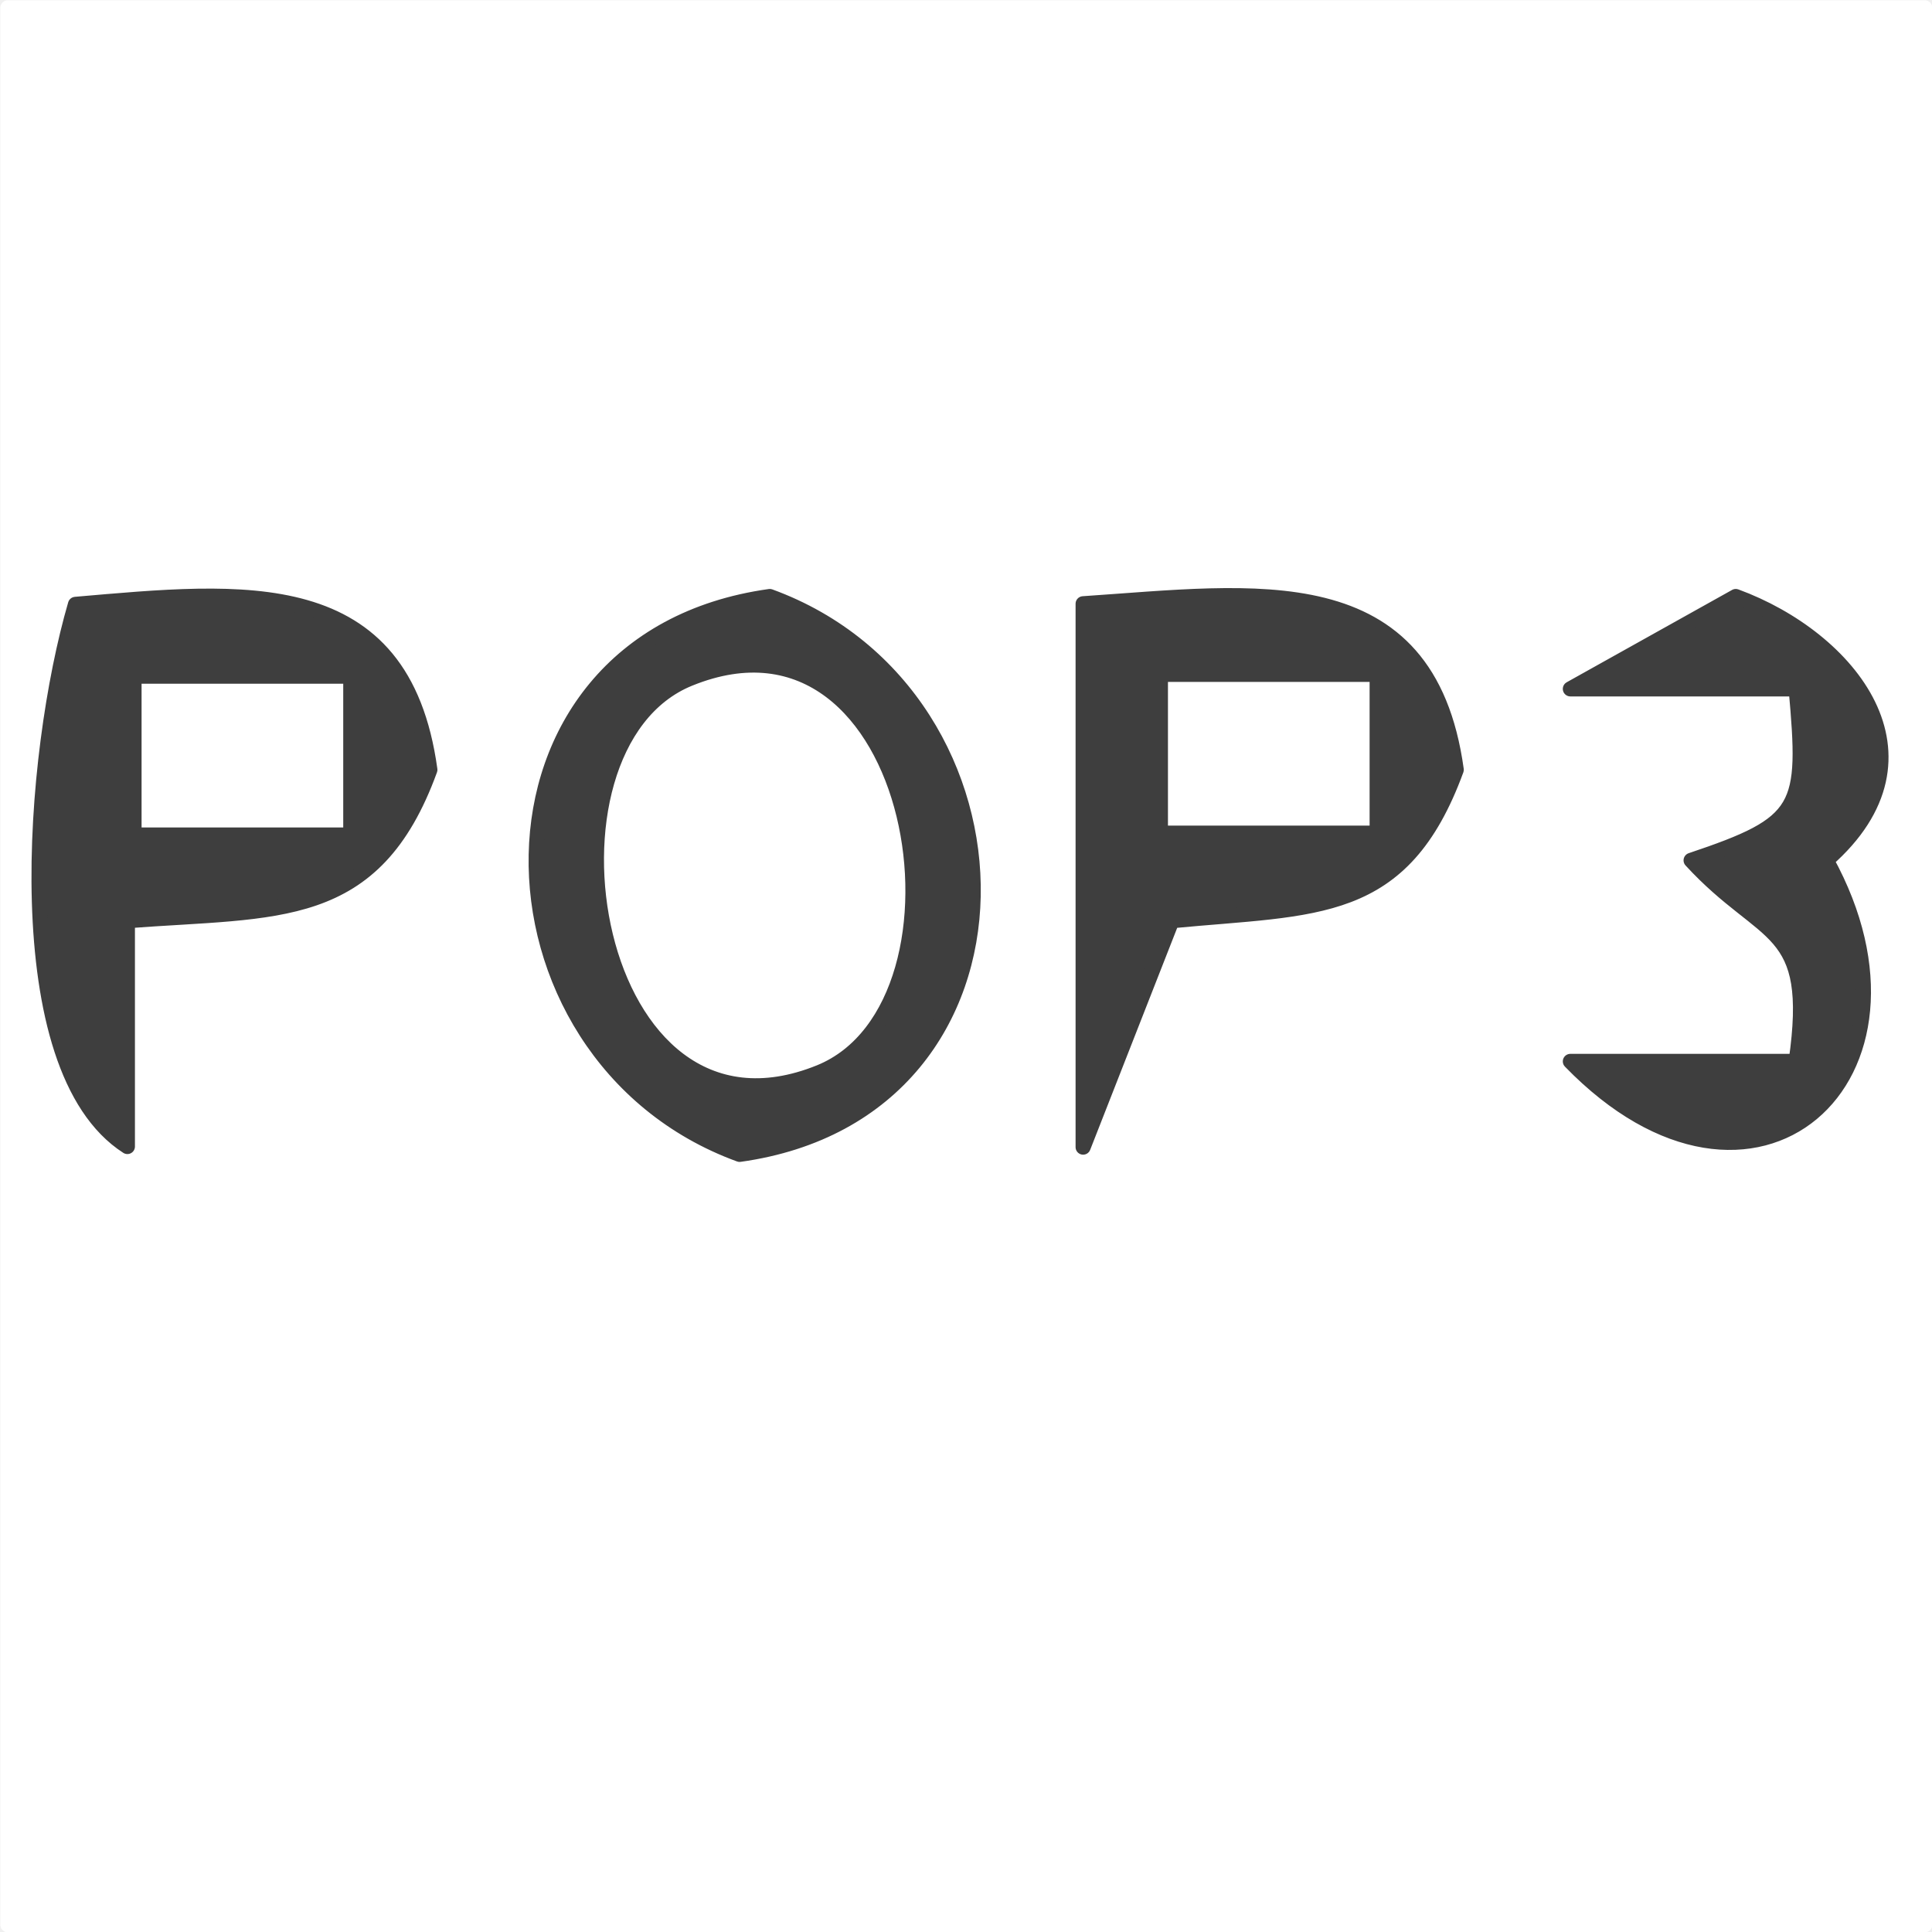
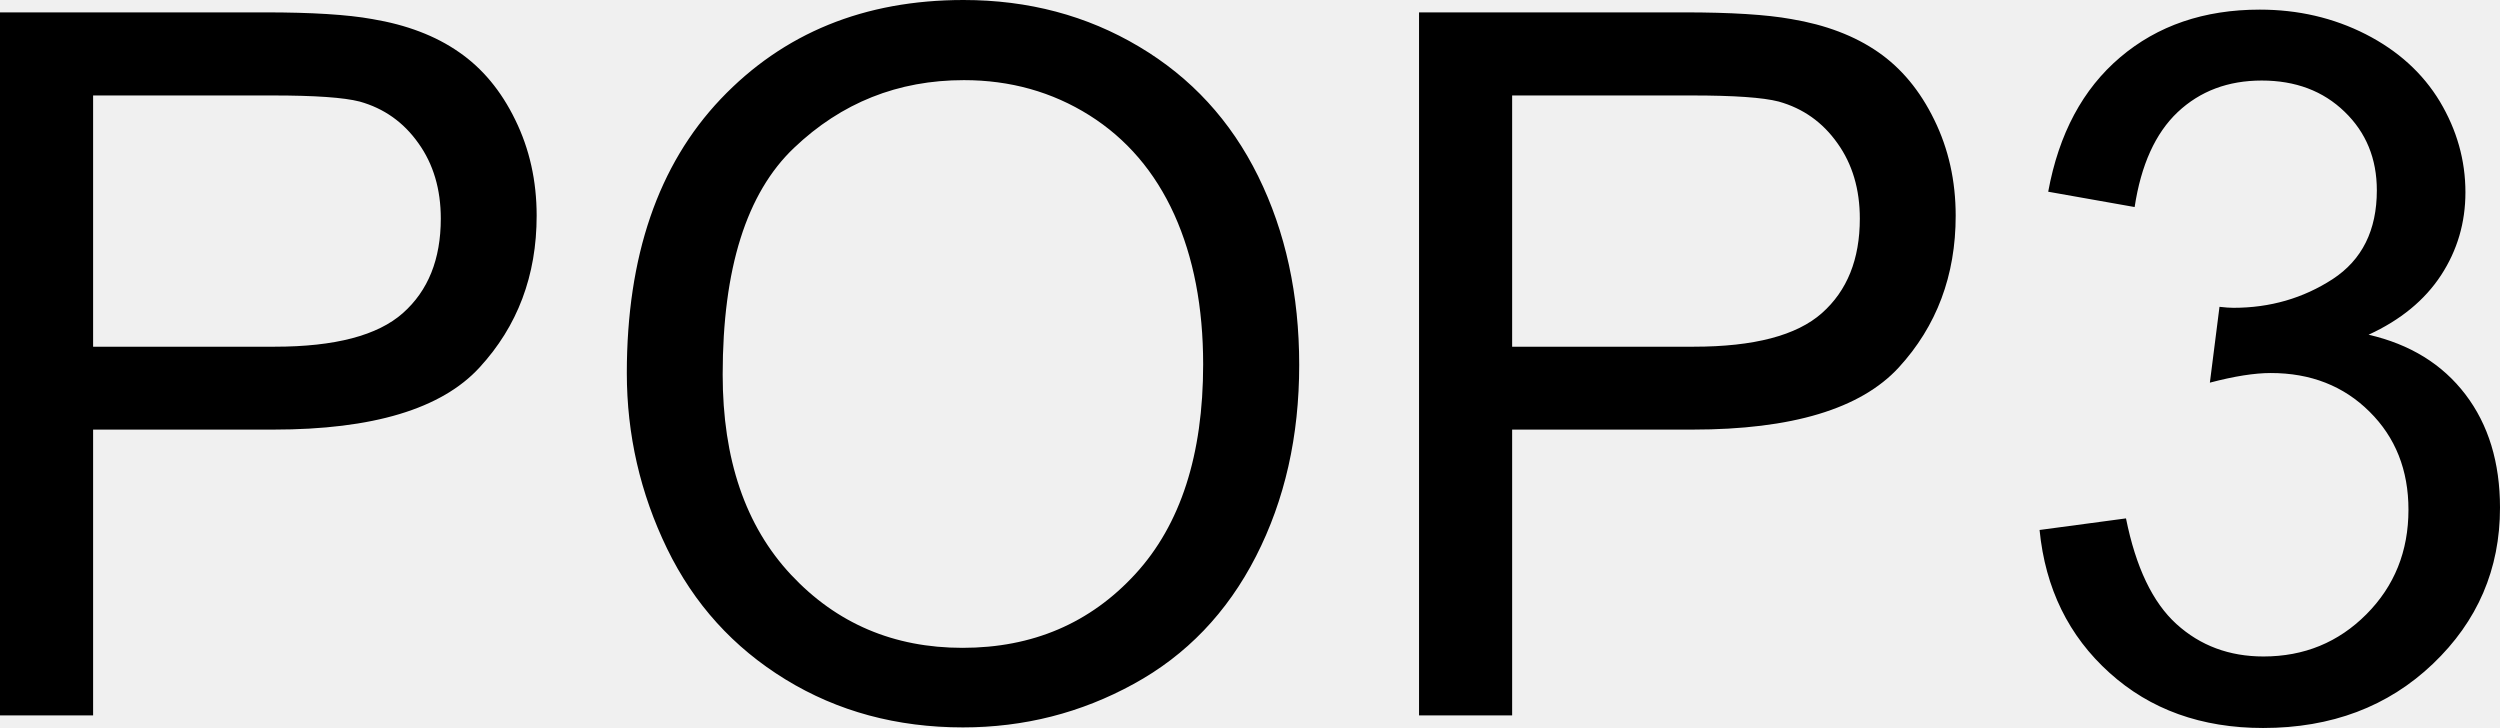
- <svg xmlns="http://www.w3.org/2000/svg" viewBox="0 0 32 32" width="32" height="32">
-   <path d="M0.13 0.13C10.71 0.13 21.29 0.13 31.88 0.13C31.88 10.71 31.88 21.29 31.88 31.88C21.29 31.88 10.71 31.88 0.13 31.88C0.13 21.29 0.13 10.71 0.13 0.13ZM1.25 10.01C0.53 12.48 0.09 17.69 2.11 18.99C2.11 17.75 2.11 16.5 2.11 15.25C4.6 15.06 6.2 15.28 7.12 12.75C6.67 9.47 4.03 9.77 1.25 10.01ZM12.75 9.88C7.59 10.6 7.76 17.48 12.25 19.12C17.41 18.4 17.24 11.52 12.75 9.88ZM17.94 10C17.94 13 17.94 16 17.94 19C18.43 17.75 18.92 16.5 19.41 15.25C21.81 15.02 23.23 15.18 24.12 12.75C23.65 9.34 20.78 9.81 17.94 10ZM28.75 9.88C27.84 10.39 26.92 10.9 26.01 11.41C27.25 11.41 28.5 11.41 29.75 11.41C29.93 13.4 29.86 13.63 28.01 14.25C29.24 15.59 30.08 15.28 29.75 17.58C28.5 17.58 27.25 17.58 26.01 17.58C29.05 20.71 32.23 17.85 30.25 14.25C32.22 12.52 30.63 10.57 28.75 9.88ZM5.81 11.2C5.81 12.07 5.81 12.95 5.81 13.83C4.62 13.83 3.42 13.83 2.22 13.83C2.22 12.95 2.22 12.07 2.22 11.2C3.42 11.2 4.62 11.2 5.81 11.2ZM11.42 11.24C15.24 9.69 16.35 16.63 13.58 17.76C9.76 19.31 8.65 12.36 11.42 11.24ZM22.81 11.17C22.81 12.05 22.81 12.92 22.81 13.8C21.62 13.8 20.42 13.8 19.22 13.8C19.22 12.92 19.22 12.05 19.22 11.17C20.42 11.17 21.62 11.17 22.81 11.17Z" fill="#ffffff" fill-rule="evenodd" stroke="#ffffff" stroke-width="0.25" stroke-linejoin="round" />
-   <path d="M1.25 10.01C4.03 9.77 6.67 9.47 7.12 12.75C6.2 15.28 4.6 15.06 2.11 15.25C2.11 16.5 2.11 17.75 2.11 18.99C0.09 17.69 0.53 12.48 1.25 10.01ZM12.75 9.88C17.24 11.52 17.41 18.4 12.25 19.12C7.76 17.48 7.59 10.6 12.75 9.88ZM17.94 10C20.78 9.81 23.65 9.34 24.12 12.75C23.23 15.18 21.81 15.02 19.41 15.25C18.92 16.5 18.43 17.75 17.94 19C17.94 16 17.94 13 17.94 10ZM28.75 9.88C30.63 10.57 32.22 12.52 30.25 14.25C32.23 17.85 29.05 20.71 26.01 17.58C27.25 17.58 28.5 17.58 29.75 17.58C30.08 15.28 29.24 15.59 28.01 14.25C29.86 13.63 29.93 13.4 29.75 11.41C28.5 11.41 27.25 11.41 26.01 11.41C26.92 10.9 27.84 10.39 28.75 9.88ZM5.81 11.2C4.62 11.2 3.42 11.2 2.22 11.2C2.22 12.07 2.22 12.95 2.22 13.83C3.42 13.83 4.62 13.83 5.81 13.83C5.81 12.95 5.81 12.07 5.81 11.2ZM11.42 11.24C8.65 12.36 9.76 19.31 13.58 17.76C16.35 16.63 15.24 9.69 11.42 11.24ZM22.81 11.17C21.62 11.17 20.42 11.17 19.22 11.17C19.22 12.05 19.22 12.92 19.22 13.8C20.42 13.8 21.62 13.8 22.81 13.8C22.81 12.92 22.81 12.05 22.81 11.17Z" fill="#3e3e3e" fill-rule="evenodd" stroke="#3e3e3e" stroke-width="0.25" stroke-linejoin="round" />
+ <svg xmlns="http://www.w3.org/2000/svg" viewBox="0 8.84 127.27 37.06" data-asc="0.9052734375" width="127.27" height="37.06">
+   <g fill="#000000">
+     <g transform="translate(0, 0)">
+       <path d="M0 45.26L0 9.47L13.50 9.47Q17.07 9.47 18.95 9.81Q21.58 10.25 23.36 11.49Q25.15 12.72 26.23 14.94Q27.32 17.16 27.32 19.82Q27.32 24.39 24.41 27.55Q21.51 30.71 13.92 30.71L4.74 30.71L4.74 45.26L0 45.26M4.74 26.49L13.99 26.49Q18.58 26.49 20.51 24.78Q22.44 23.07 22.44 19.97Q22.44 17.72 21.30 16.13Q20.17 14.53 18.31 14.01Q17.11 13.70 13.89 13.70L4.74 13.70L4.74 26.49ZM31.91 27.83Q31.91 18.92 36.69 13.88Q41.48 8.84 49.05 8.84Q54.00 8.84 57.98 11.21Q61.96 13.57 64.05 17.81Q66.14 22.05 66.14 27.42Q66.14 32.86 63.94 37.16Q61.74 41.46 57.71 43.66Q53.69 45.87 49.02 45.87Q43.97 45.87 39.99 43.43Q36.01 40.99 33.96 36.77Q31.91 32.54 31.91 27.83M36.79 27.91Q36.79 34.38 40.27 38.10Q43.75 41.82 49.00 41.82Q54.35 41.82 57.80 38.06Q61.25 34.30 61.25 27.39Q61.25 23.02 59.78 19.76Q58.30 16.50 55.46 14.71Q52.61 12.92 49.07 12.92Q44.04 12.92 40.42 16.37Q36.79 19.82 36.79 27.91ZM72.24 45.26L72.24 9.47L85.74 9.47Q89.31 9.47 91.19 9.81Q93.82 10.25 95.61 11.49Q97.39 12.72 98.47 14.94Q99.56 17.16 99.56 19.82Q99.56 24.39 96.66 27.55Q93.75 30.71 86.16 30.71L76.98 30.71L76.98 45.26L72.24 45.26M76.98 26.49L86.23 26.49Q90.82 26.49 92.75 24.78Q94.68 23.07 94.68 19.97Q94.68 17.72 93.54 16.13Q92.41 14.53 90.55 14.01Q89.36 13.70 86.13 13.70L76.98 13.70L76.98 26.49ZM103.83 35.82L108.23 35.23Q108.98 38.96 110.80 40.61Q112.62 42.26 115.23 42.26Q118.33 42.26 120.47 40.11Q122.61 37.96 122.61 34.79Q122.61 31.76 120.63 29.80Q118.65 27.83 115.60 27.83Q114.36 27.83 112.50 28.32L112.99 24.46Q113.43 24.51 113.70 24.51Q116.50 24.51 118.75 23.05Q121.00 21.58 121.00 18.53Q121.00 16.11 119.36 14.53Q117.72 12.94 115.14 12.94Q112.57 12.94 110.86 14.55Q109.16 16.16 108.67 19.38L104.27 18.60Q105.08 14.18 107.93 11.76Q110.79 9.33 115.04 9.33Q117.97 9.33 120.43 10.58Q122.90 11.84 124.21 14.01Q125.51 16.19 125.51 18.63Q125.51 20.95 124.27 22.85Q123.02 24.76 120.58 25.88Q123.75 26.61 125.51 28.92Q127.27 31.23 127.27 34.69Q127.27 39.38 123.85 42.64Q120.43 45.90 115.21 45.90Q110.50 45.90 107.39 43.09Q104.27 40.28 103.83 35.82Z" />
+     </g>
+   </g>
</svg>
